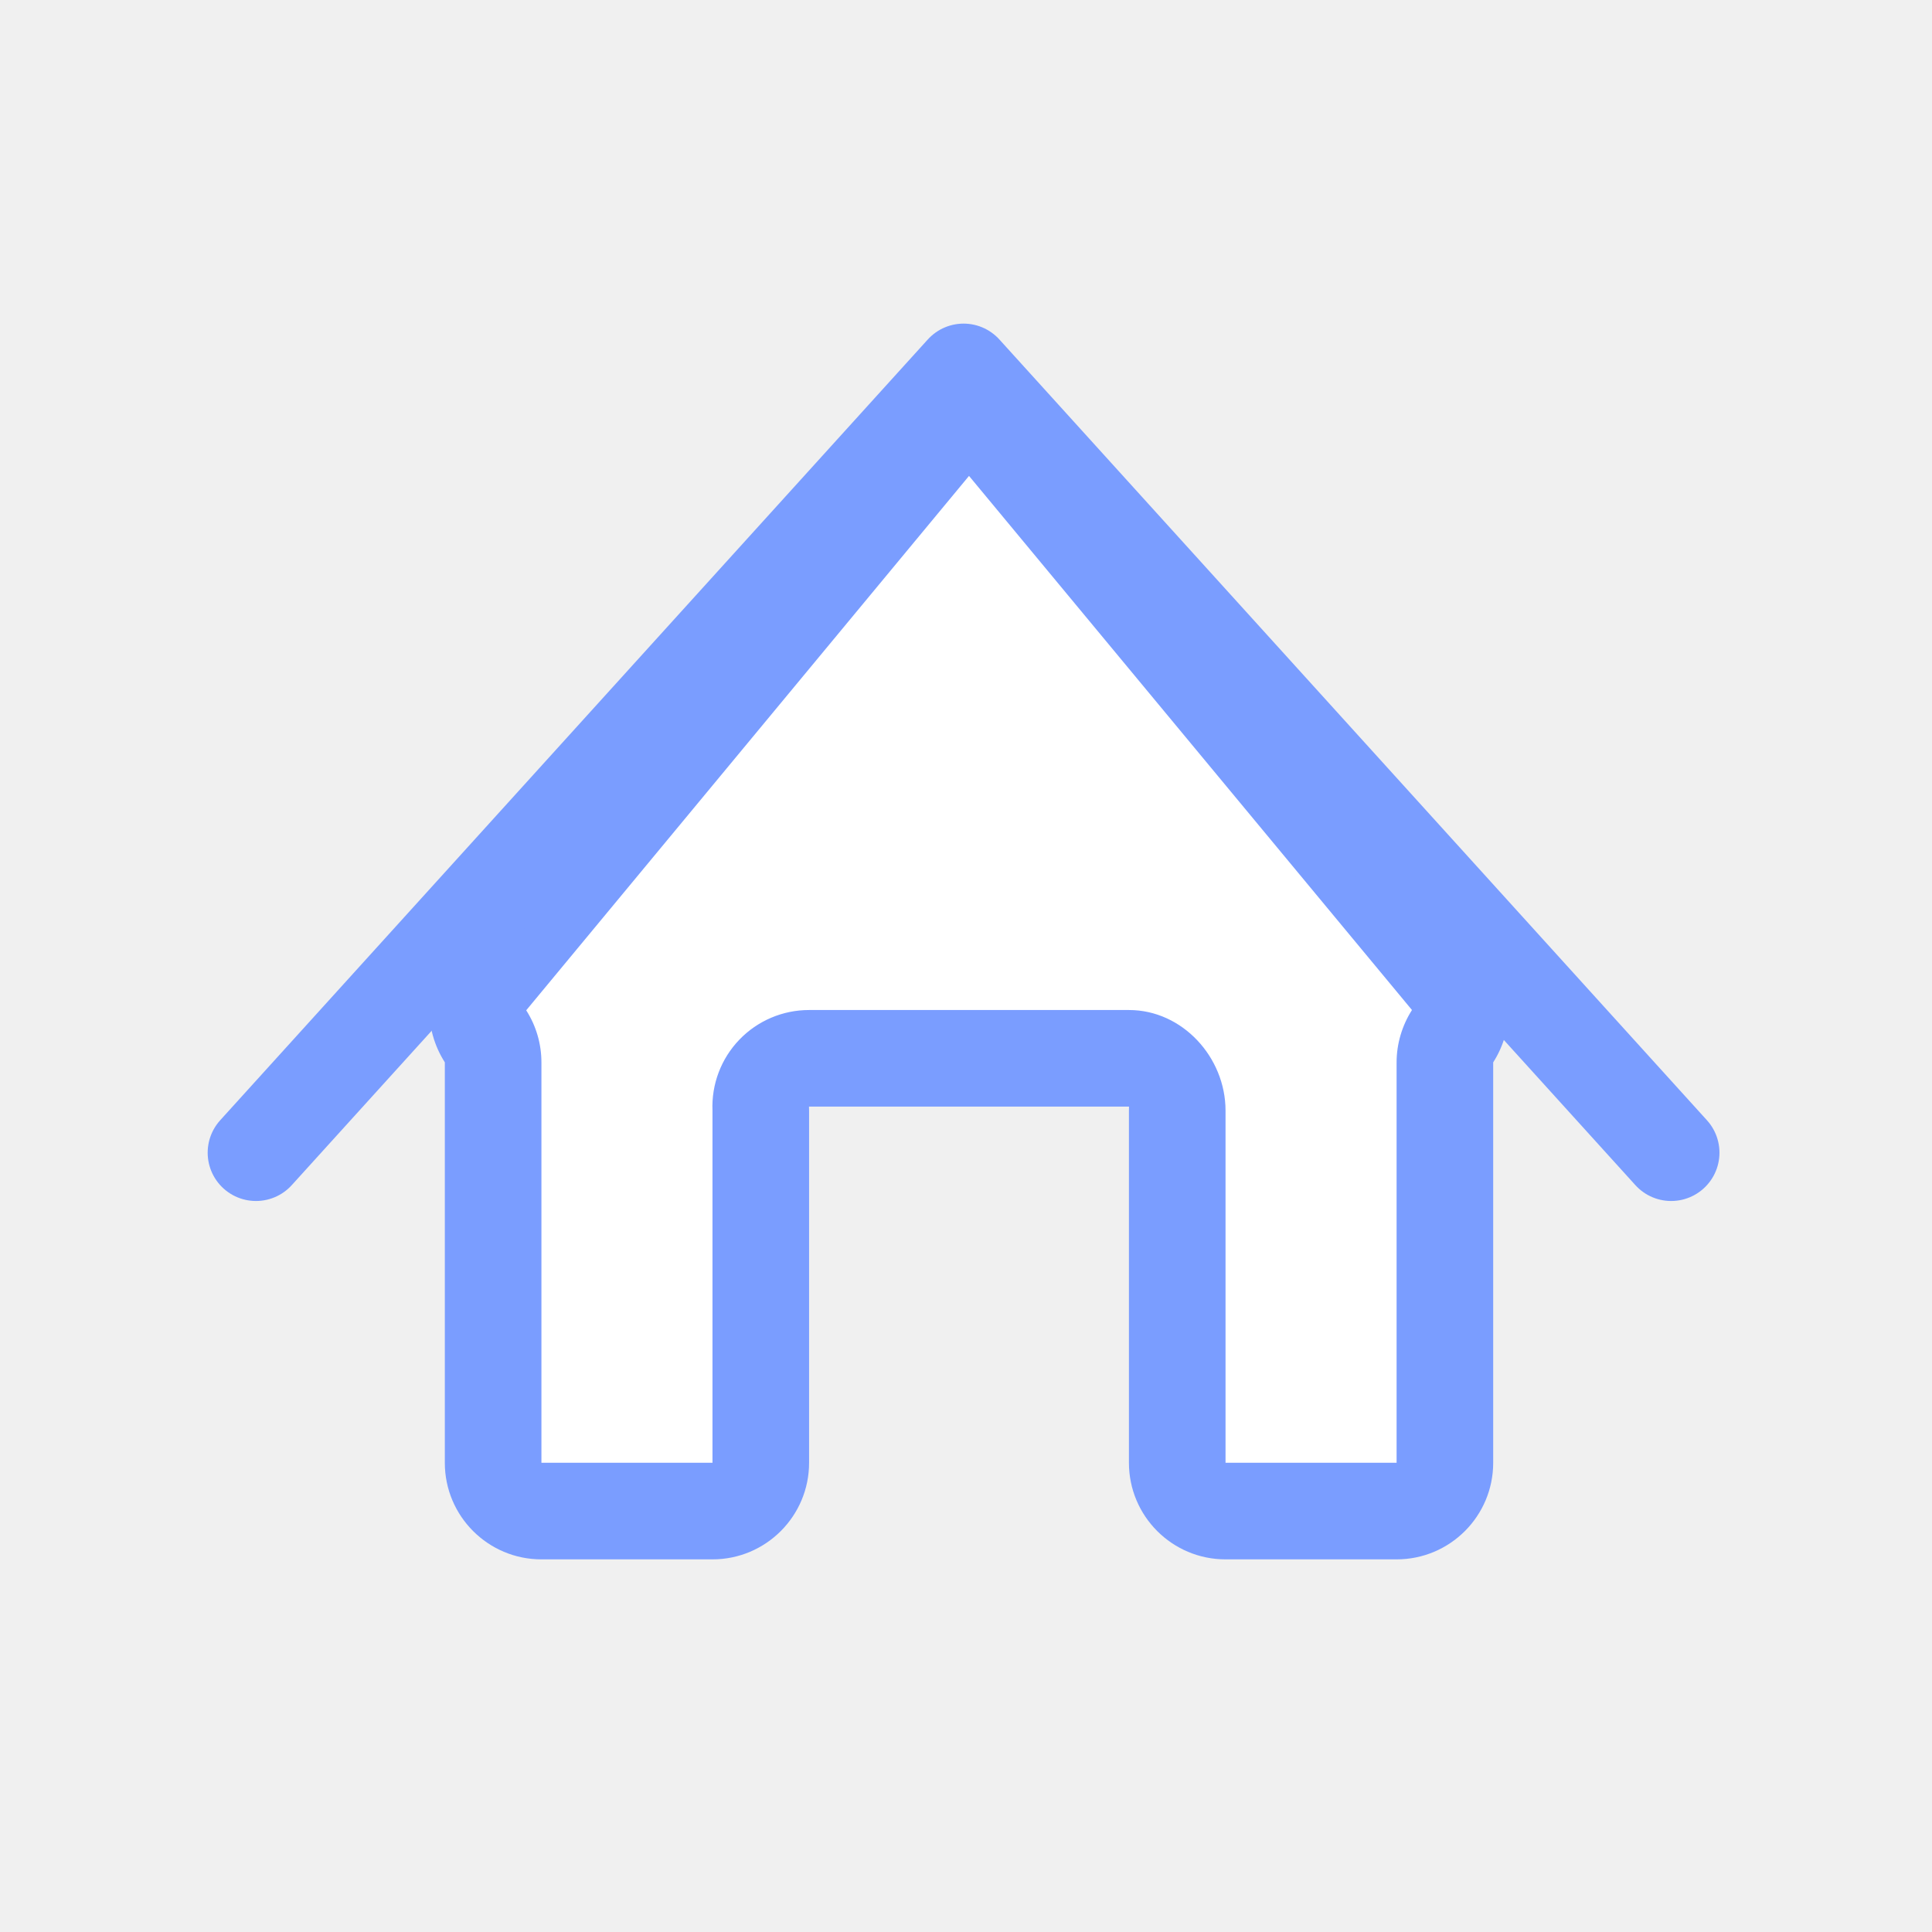
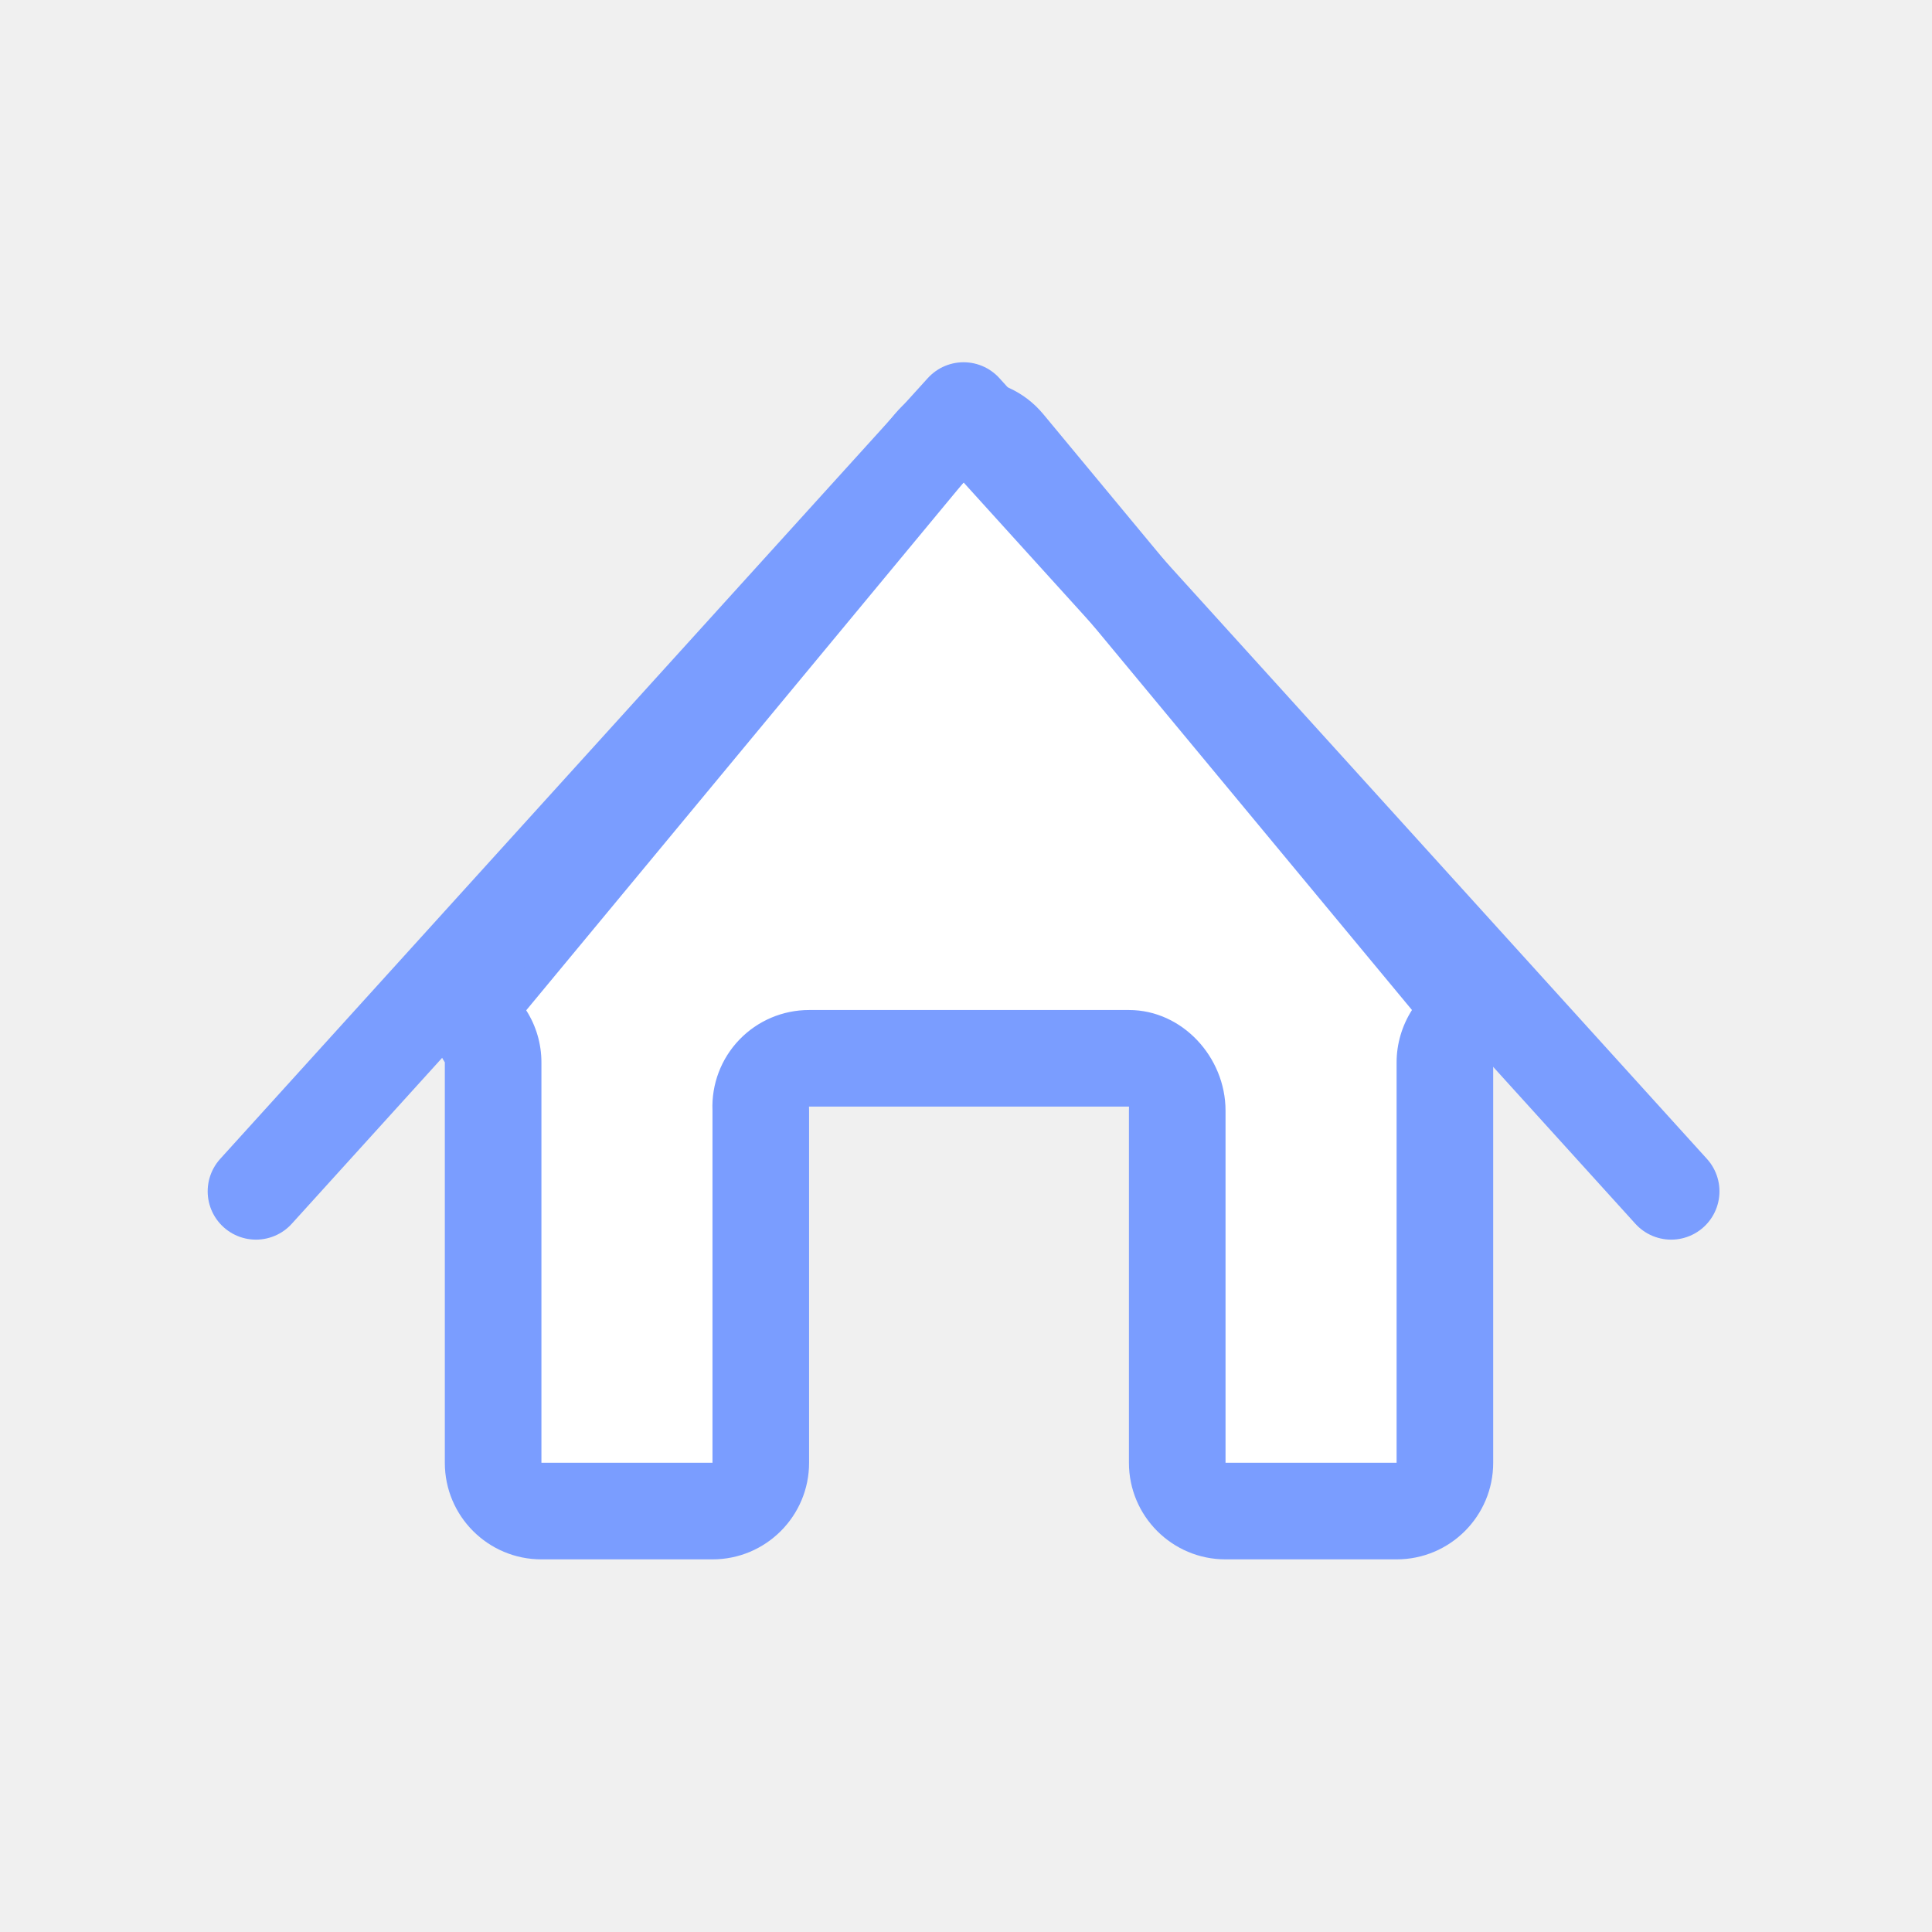
<svg xmlns="http://www.w3.org/2000/svg" width="200" height="200" viewBox="0 0 200 200">
  <defs>
    <clipPath id="clip-life">
      <rect width="200" height="200" />
    </clipPath>
  </defs>
  <g id="life" clip-path="url(#clip-life)">
    <rect width="200" height="200" fill="rgba(255,255,255,0)" />
    <g id="グループ_42" data-name="グループ 42">
      <path id="パス_233" data-name="パス 233" d="M108,0" transform="translate(0.5 0.5)" fill="none" stroke="#9a855d" stroke-width="20" />
    </g>
    <g id="グループ_45" data-name="グループ 45" transform="translate(-1 -18)">
      <g id="グループ_44" data-name="グループ 44" transform="translate(46.819 57.961)">
        <g id="合体_12" data-name="合体 12" transform="translate(0 0)" fill="#fff" stroke-linecap="round" stroke-linejoin="round">
          <path d="M 98.756 116.464 L 81.048 116.464 C 78.291 116.464 76.048 114.221 76.048 111.464 L 76.048 75.009 C 76.048 74.939 76.049 74.869 76.052 74.799 L 76.264 69.596 L 71.056 69.596 L 37.928 69.596 L 32.721 69.596 L 32.933 74.799 C 32.935 74.869 32.937 74.939 32.937 75.009 L 32.937 111.464 C 32.937 114.221 30.694 116.464 27.937 116.464 L 10.229 116.464 C 7.472 116.464 5.229 114.221 5.229 111.464 L 5.229 70.011 L 5.229 68.55 L 4.442 67.319 C 3.877 66.435 3.586 65.389 3.622 64.373 C 3.66 63.291 4.053 62.292 4.789 61.404 L 50.644 6.113 C 51.949 4.54 53.615 4.305 54.493 4.305 C 55.37 4.305 57.037 4.54 58.341 6.113 L 104.196 61.404 C 104.933 62.292 105.326 63.291 105.364 64.374 C 105.4 65.39 105.108 66.437 104.543 67.32 L 103.756 68.552 L 103.756 70.014 L 103.756 111.464 C 103.756 114.221 101.513 116.464 98.756 116.464 Z" stroke="none" />
          <path d="M 27.937 111.464 L 27.937 75.002 C 27.826 72.281 28.829 69.633 30.715 67.67 C 32.601 65.706 35.206 64.596 37.928 64.596 L 71.056 64.596 C 76.579 64.596 81.048 69.486 81.048 75.009 L 81.048 111.464 L 98.756 111.464 L 98.756 70.014 C 98.756 68.104 99.319 66.204 100.348 64.596 L 54.493 9.305 L 8.655 64.626 C 9.683 66.234 10.229 68.103 10.229 70.011 L 10.229 111.464 L 27.937 111.464 M 98.756 121.464 L 81.048 121.464 C 75.524 121.464 71.048 116.987 71.048 111.464 L 71.048 75.009 C 71.048 74.87 71.051 74.733 71.056 74.596 L 37.928 74.596 C 37.934 74.733 37.937 74.87 37.937 75.009 L 37.937 111.464 C 37.937 116.987 33.46 121.464 27.937 121.464 L 10.229 121.464 C 4.705 121.464 0.229 116.987 0.229 111.464 L 0.229 70.011 C -1.964 66.58 -2.092 61.869 0.941 58.212 L 46.796 2.921 C 48.795 0.511 51.644 -0.695 54.493 -0.695 C 57.342 -0.695 60.191 0.511 62.19 2.921 L 108.045 58.212 C 111.079 61.87 110.95 66.582 108.756 70.014 L 108.756 111.464 C 108.756 116.987 104.279 121.464 98.756 121.464 Z" stroke="none" fill="#7a9dff" />
        </g>
      </g>
-       <g id="グループ_78" data-name="グループ 78" transform="translate(27.498 56.5)">
+       <g id="グループ_78" data-name="グループ 78" transform="translate(27.498 60.5)">
        <path id="合体_19" data-name="合体 19" d="M73.252,0,146.5,80.827Zm0,0L0,80.827Z" fill="none" stroke="#7a9dff" stroke-linecap="round" stroke-linejoin="round" stroke-width="10" />
      </g>
    </g>
  </g>
</svg>
